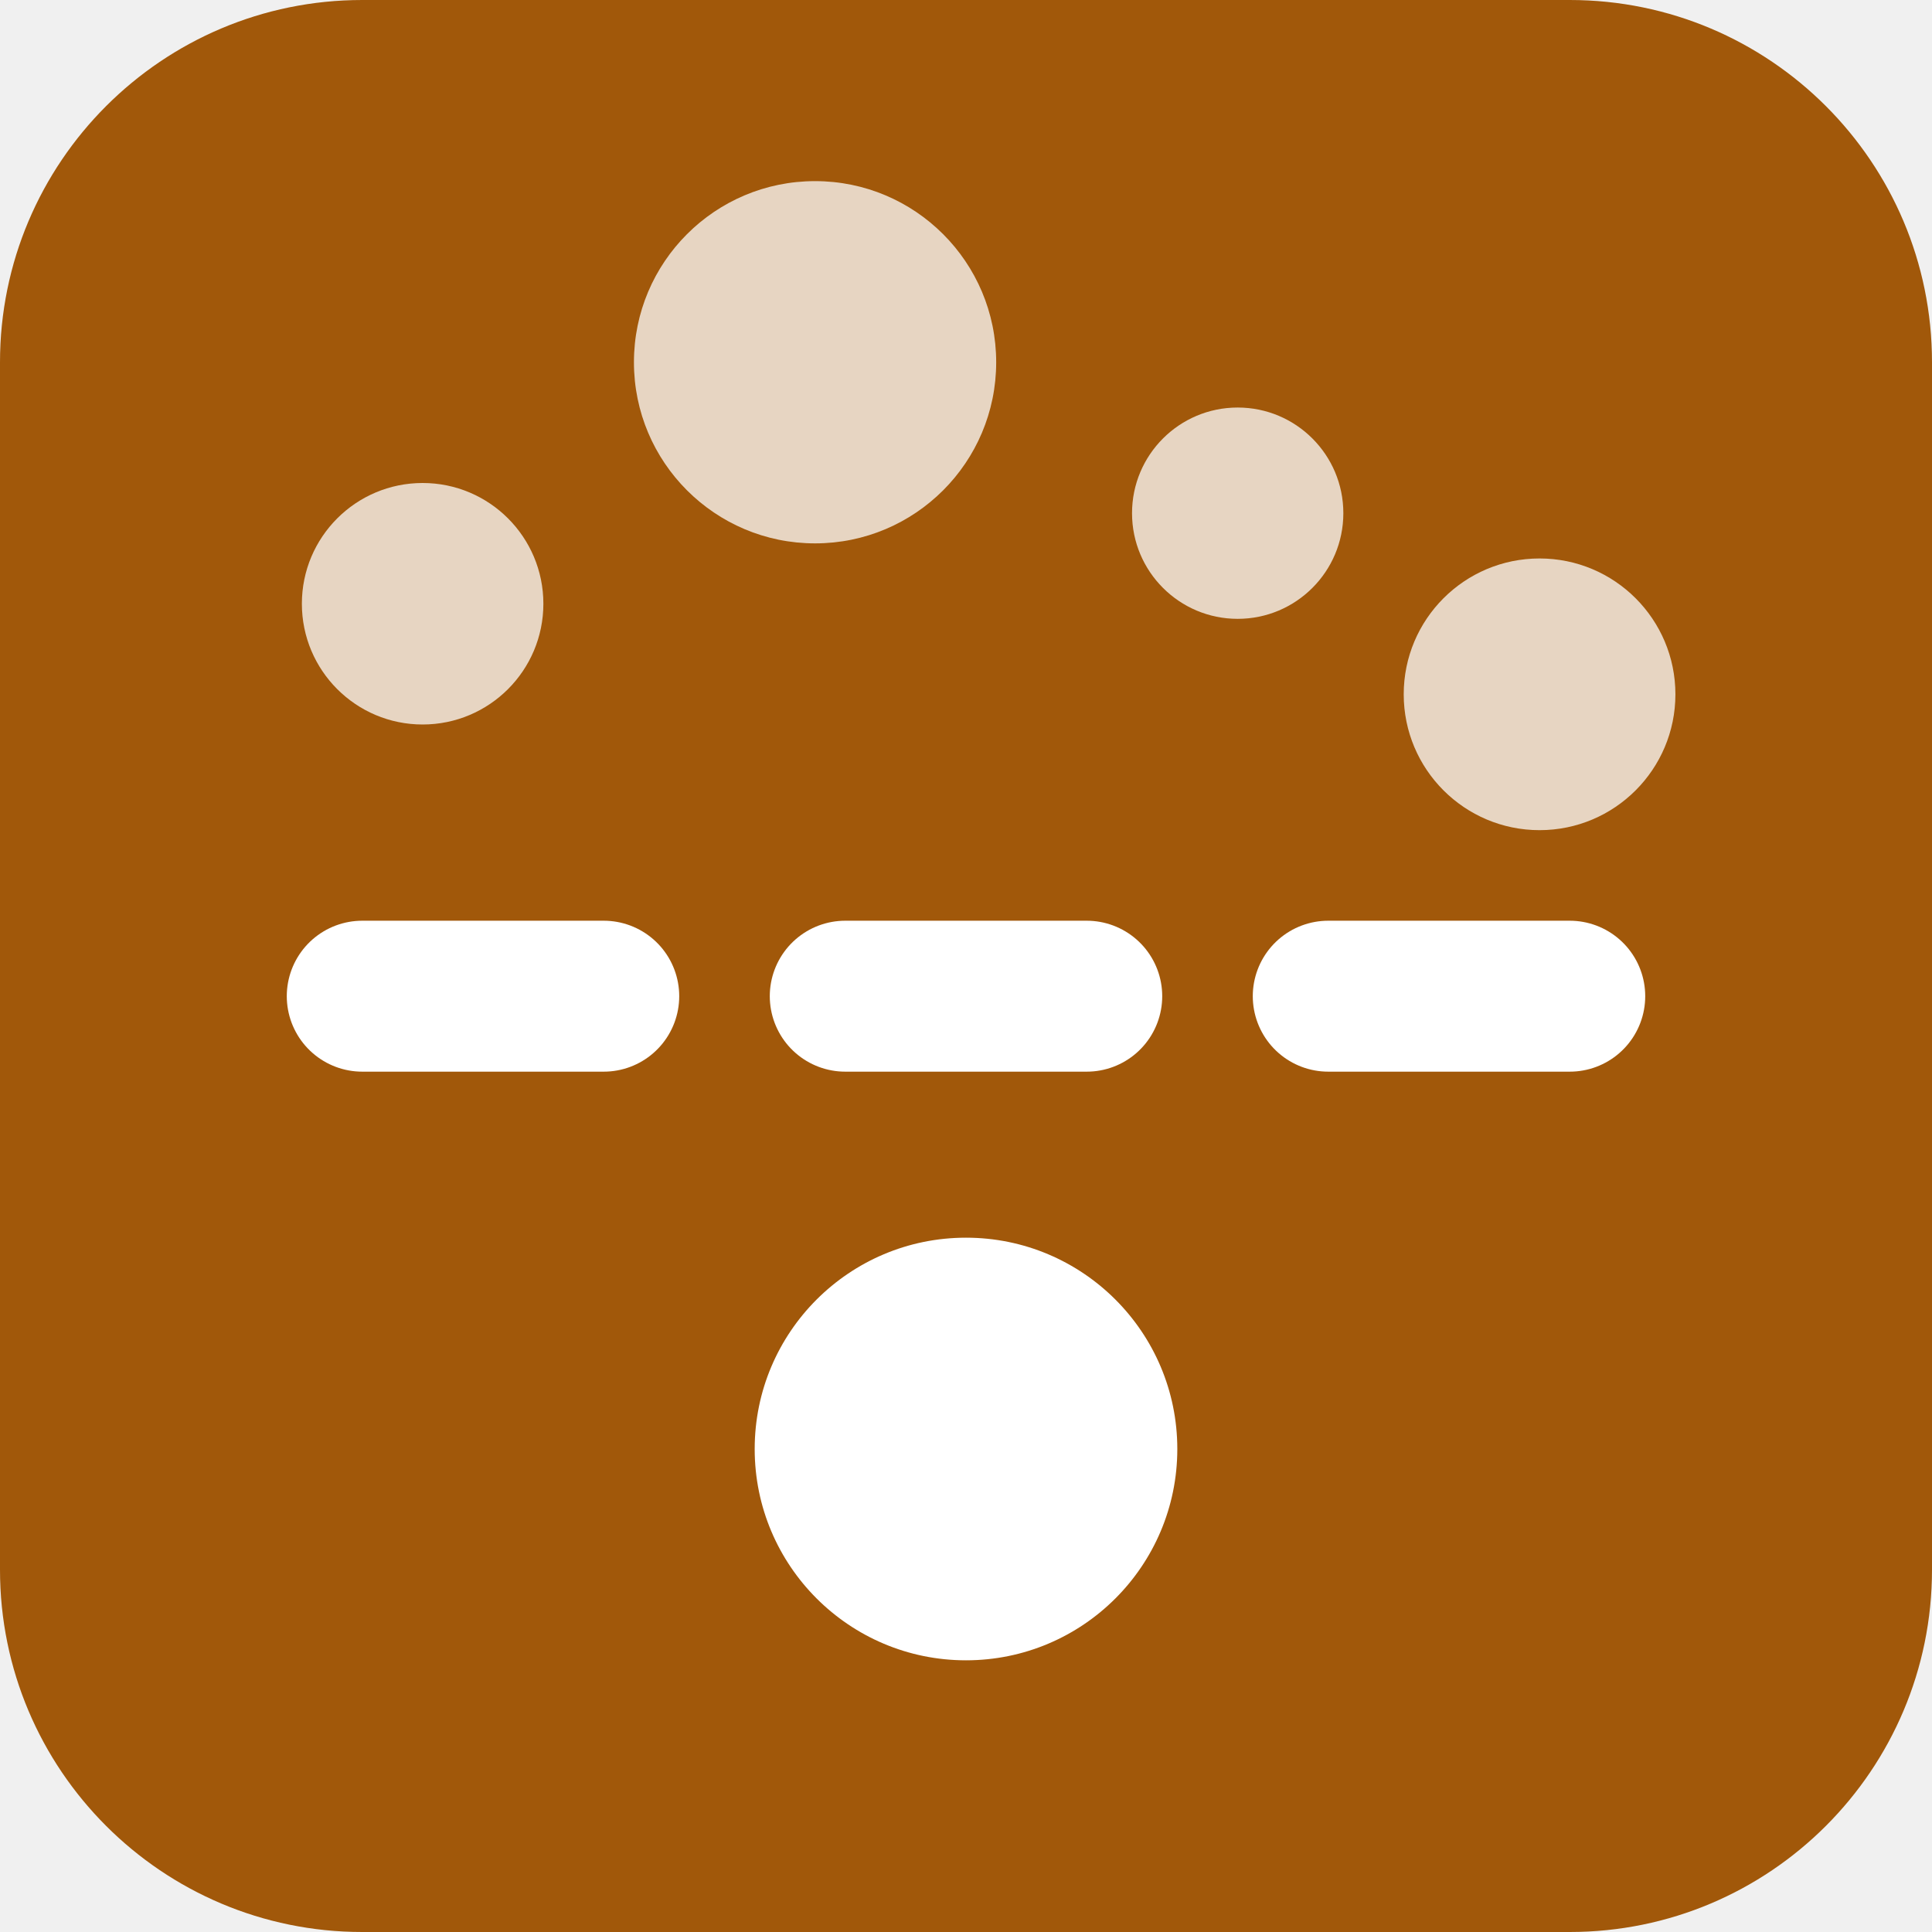
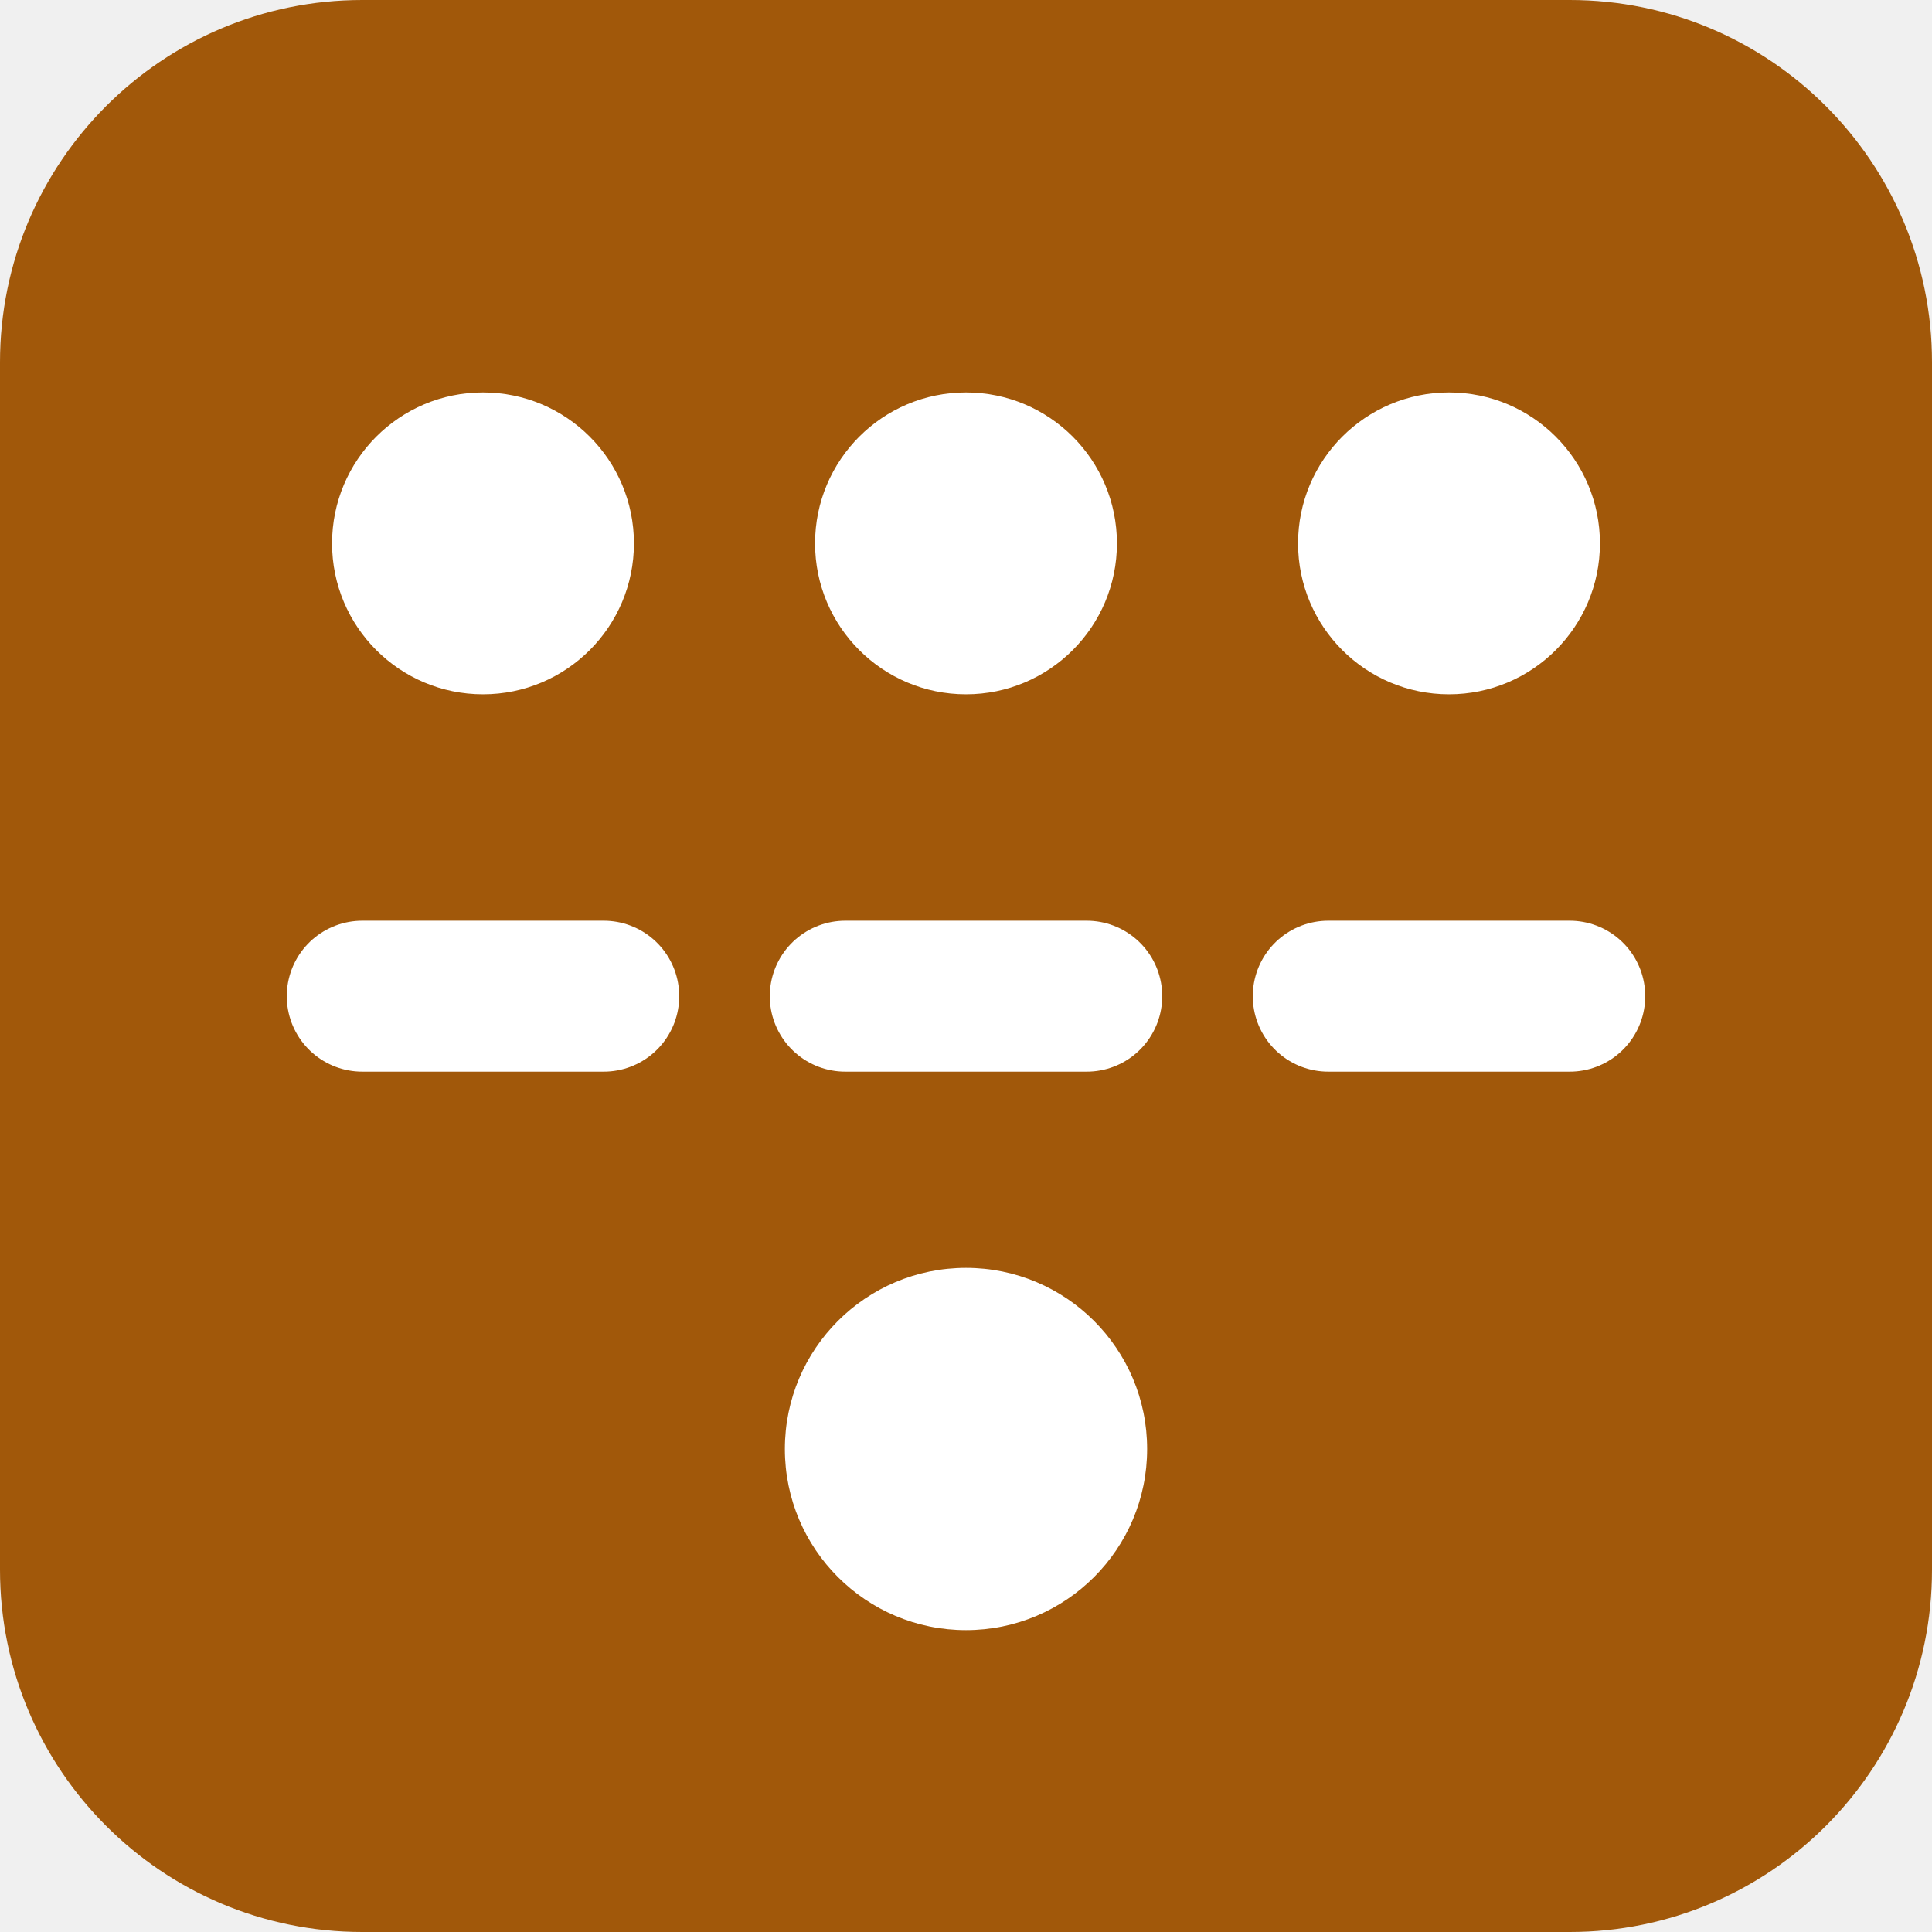
<svg xmlns="http://www.w3.org/2000/svg" viewBox="0 0 64 64">
  <rect width="64" height="64" rx="12" fill="#a1580a" />
-   <circle cx="14" cy="20" r="4" fill="#ffffff" opacity="0.75" />
-   <circle cx="27" cy="12" r="6" fill="#ffffff" opacity="0.75" />
-   <circle cx="41" cy="17" r="3.5" fill="#ffffff" opacity="0.75" />
-   <circle cx="51" cy="23" r="4.5" fill="#ffffff" opacity="0.75" />
+   <circle cx="16" cy="18" r="5" fill="#ffffff" />
+   <circle cx="32" cy="18" r="5" fill="#ffffff" />
+   <circle cx="48" cy="18" r="5" fill="#ffffff" />
  <path d="M12 33h8M28 33h8M44 33h8" stroke="#ffffff" stroke-width="5" stroke-linecap="round" />
-   <circle cx="32" cy="48" r="7" fill="#ffffff" />
+   <circle cx="32" cy="48" r="6" fill="#ffffff" />
</svg>
